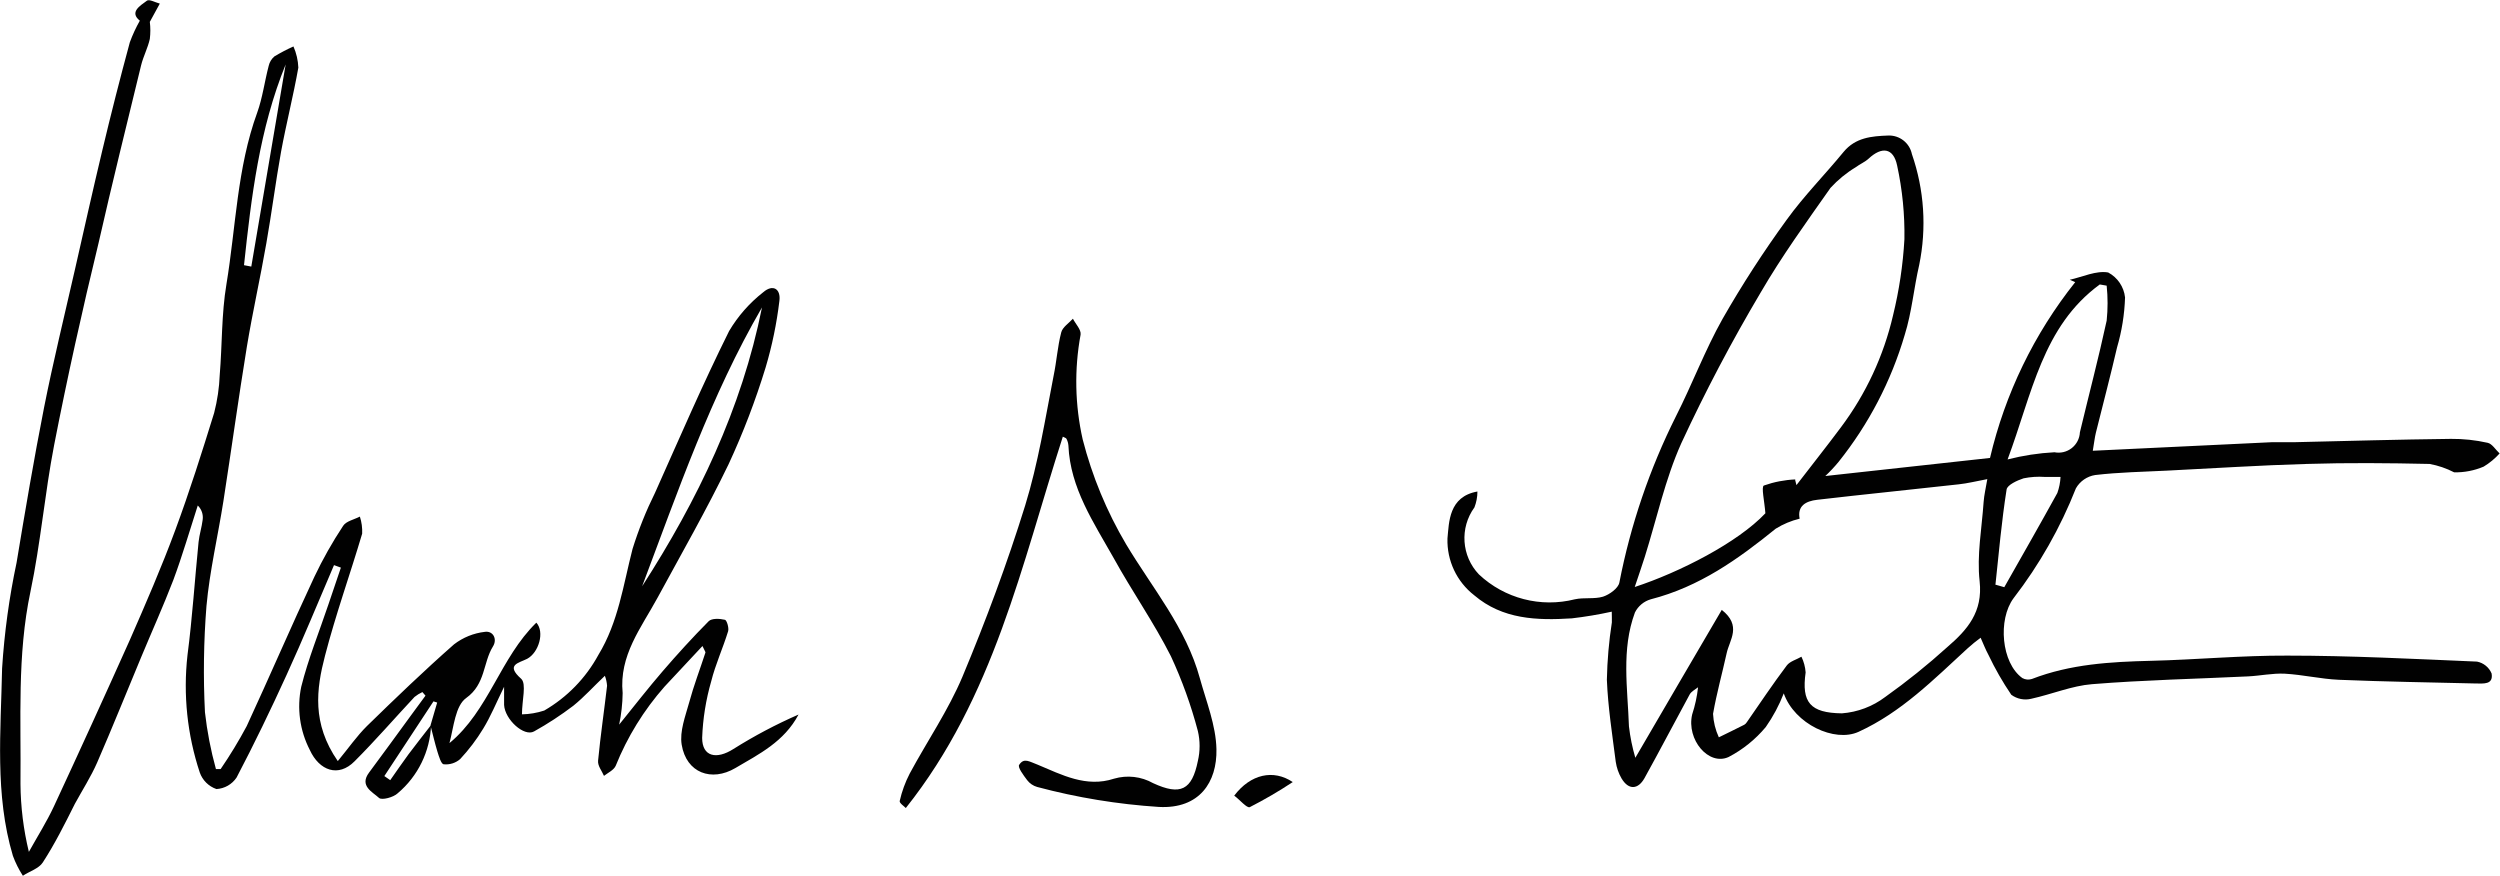
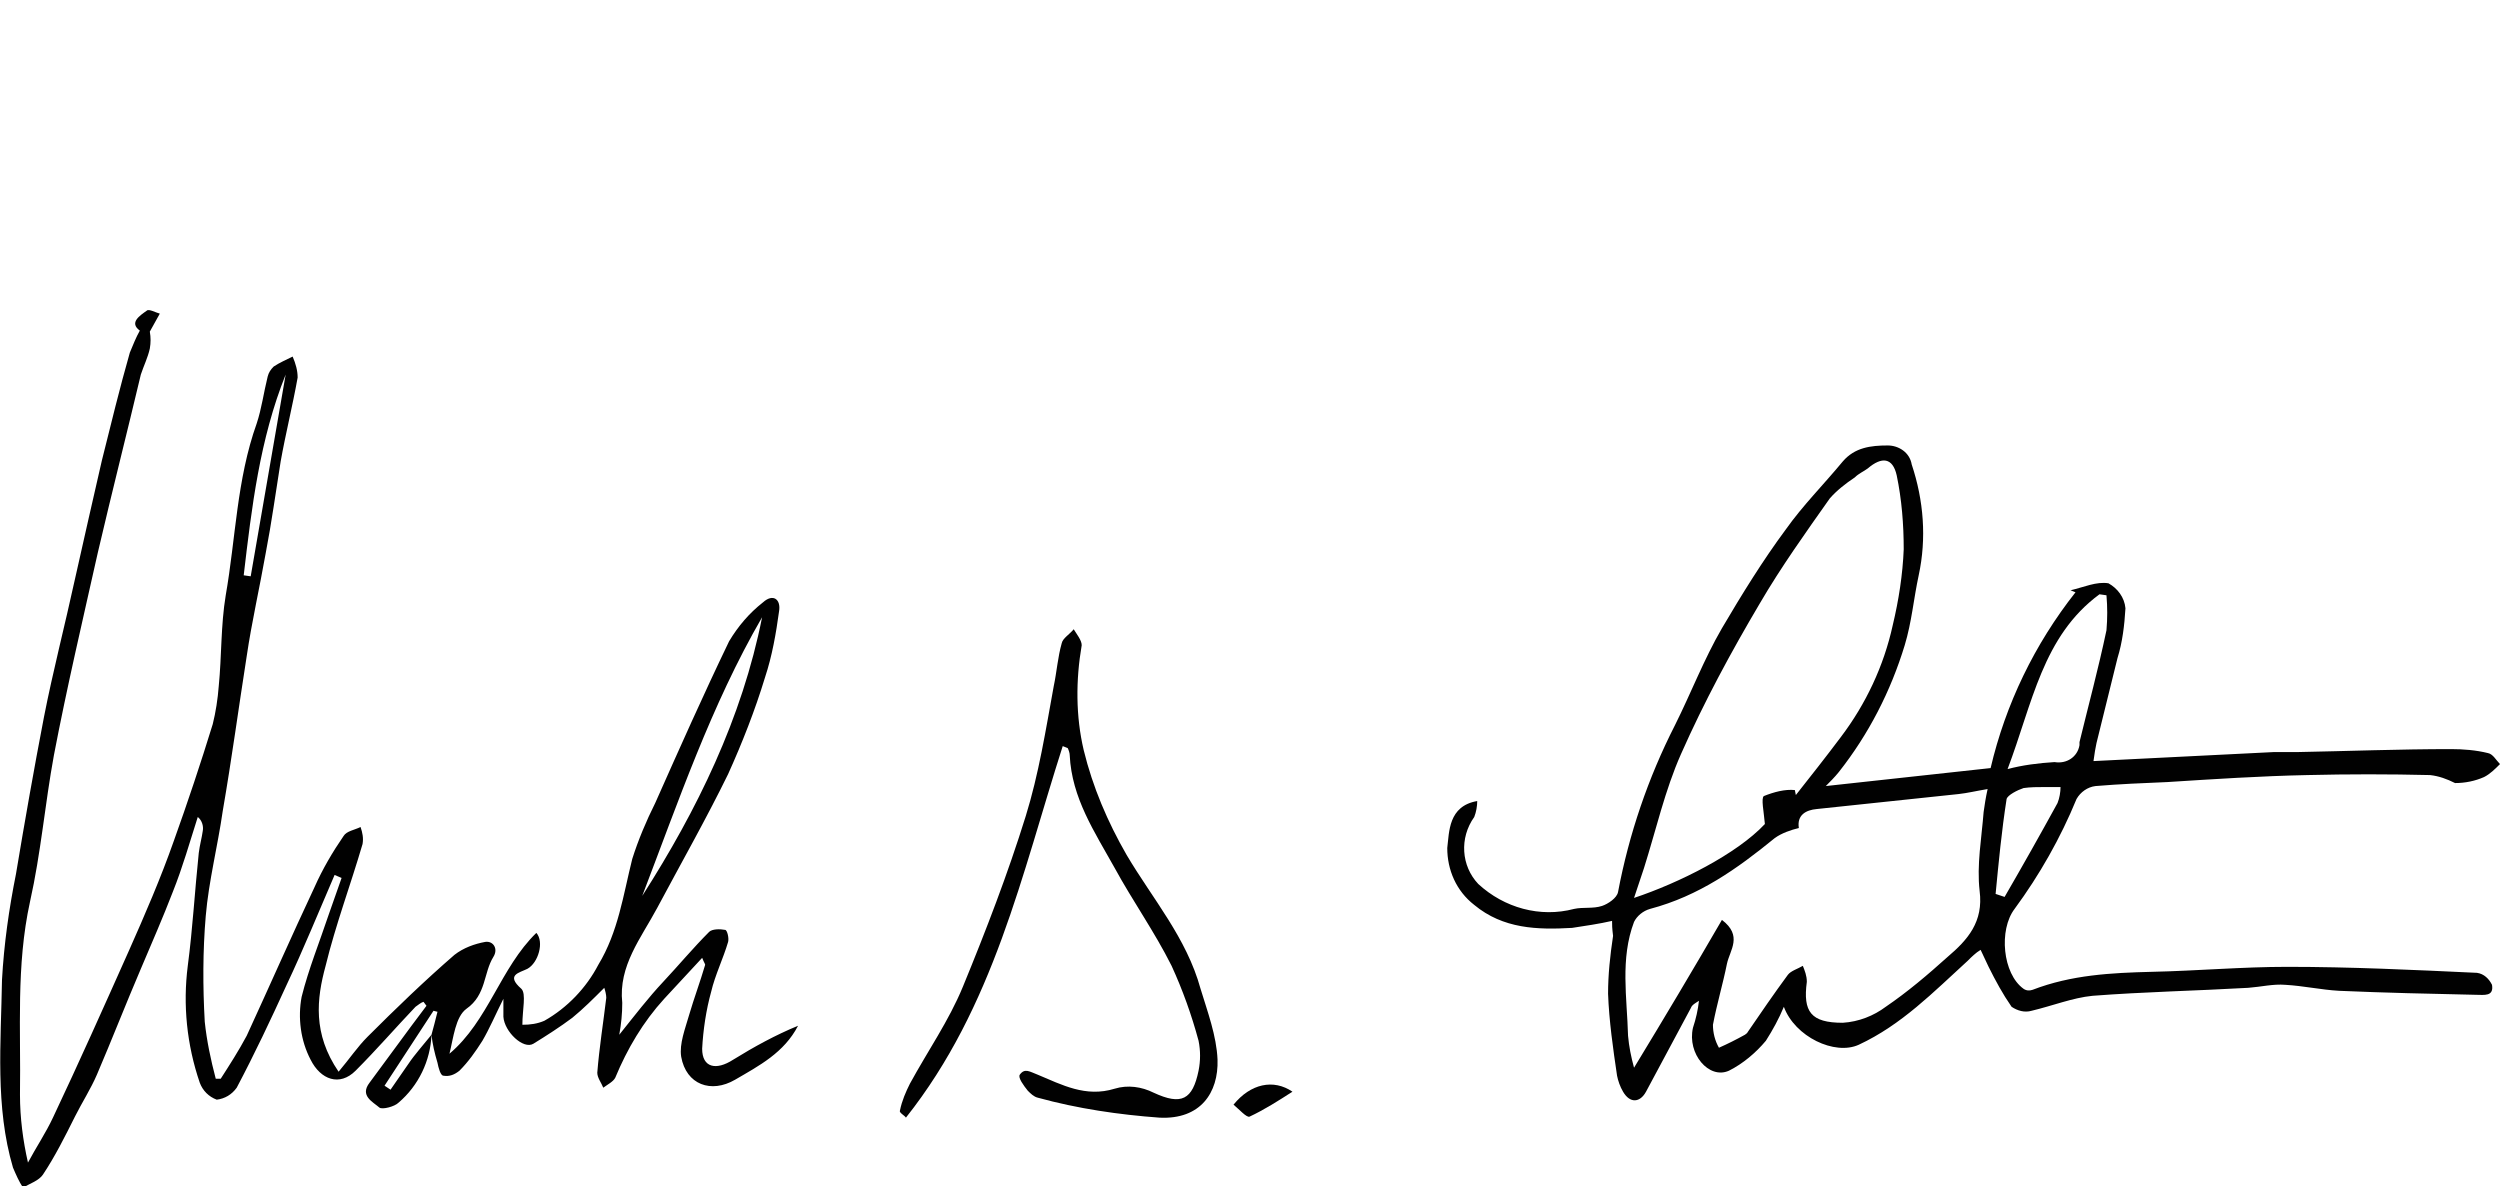
- <svg xmlns="http://www.w3.org/2000/svg" viewBox="0 0 250.3 87.68">
-   <defs>
-     <style>.cls-1{fill:#010101;}</style>
-   </defs>
-   <g id="Layer_2" data-name="Layer 2">
-     <g id="Layer_1-2" data-name="Layer 1">
-       <path class="cls-1" d="M43.16,72.59a9.41,9.41,0,0,1-3.34,6.83c-.42.41-1.6.72-1.87.47-.65-.6-2-1.2-1-2.54,1.41-1.89,2.79-3.8,4.18-5.7l1.47-2-.31-.36a3.74,3.74,0,0,0-.79.49c-2,2.14-3.91,4.35-6,6.44-1.62,1.64-3.53.94-4.48-1.13a9.52,9.52,0,0,1-.86-6.33c.7-2.8,1.8-5.5,2.72-8.24l1.25-3.69-.69-.25c-1.58,3.69-3.1,7.4-4.75,11-1.58,3.47-3.24,6.9-5,10.26A2.6,2.6,0,0,1,21.67,79,2.7,2.7,0,0,1,20,77.34,27.58,27.58,0,0,1,18.77,65.6c.49-3.76.73-7.55,1.11-11.33.08-.75.32-1.48.41-2.22a1.67,1.67,0,0,0-.49-1.44c-.81,2.5-1.53,5-2.45,7.47-1,2.6-2.14,5.13-3.21,7.7-1.47,3.52-2.89,7.07-4.41,10.56-.63,1.44-1.49,2.77-2.24,4.15-1,2-2,4-3.2,5.85-.4.63-1.35.9-2,1.34a9.87,9.87,0,0,1-1-2C-.54,79.53.09,73.18.21,66.91A73.3,73.3,0,0,1,1.66,56.33C2.52,51.14,3.39,46,4.41,40.81,5.33,36.17,6.46,31.58,7.5,27c.91-4,1.8-8,2.74-11.93Q11.54,9.61,13,4.23a14.9,14.9,0,0,1,1-2.16c-1.06-.85,0-1.48.71-2,.22-.18.85.18,1.29.29l-1,1.83a7,7,0,0,1,0,1.71c-.2.9-.65,1.74-.87,2.63-1.44,5.92-2.91,11.84-4.26,17.79C8.25,31,6.74,37.78,5.42,44.56c-.94,4.86-1.35,9.82-2.37,14.67-1.35,6.39-.93,12.83-1,19.26a29.88,29.88,0,0,0,.84,6.8c.84-1.51,1.78-3,2.5-4.54Q9.25,72.44,13,64.07c1.59-3.63,3.17-7.27,4.55-11,1.43-3.86,2.67-7.79,3.89-11.73A18.09,18.09,0,0,0,22,37.53c.25-3,.17-6.09.67-9.07.95-5.74,1.06-11.63,3.08-17.18.54-1.5.74-3.12,1.15-4.68a1.75,1.75,0,0,1,.57-.95,18.07,18.07,0,0,1,1.91-1,5.86,5.86,0,0,1,.49,2.12c-.5,2.82-1.21,5.6-1.73,8.42-.55,3.06-.94,6.14-1.48,9.2-.6,3.44-1.37,6.86-1.94,10.3-.84,5.15-1.55,10.32-2.35,15.47-.55,3.51-1.38,7-1.7,10.53a81.81,81.81,0,0,0-.15,10.62A36.64,36.64,0,0,0,21.62,77l.47,0A46.07,46.07,0,0,0,24.7,72.7c2.31-5,4.46-10,6.77-14.94a41.53,41.53,0,0,1,2.89-5.12c.31-.47,1.1-.62,1.67-.92a4.81,4.81,0,0,1,.23,1.71c-1.21,4.08-2.65,8.1-3.72,12.22-.87,3.34-1.33,6.78,1.28,10.55,1.09-1.32,1.91-2.51,2.92-3.51,2.85-2.78,5.73-5.55,8.72-8.18a6.23,6.23,0,0,1,3.09-1.25c.82-.12,1.27.73.8,1.47-1,1.62-.73,3.76-2.67,5.15-1.1.78-1.25,2.91-1.68,4.52,3.94-3.26,5.09-8.55,8.7-12.06.85.94.24,3-.92,3.62-.85.43-2.19.59-.6,2,.55.51.08,2.14.08,3.56a7.64,7.64,0,0,0,2.23-.38,14.36,14.36,0,0,0,5.42-5.57c2-3.28,2.49-7,3.42-10.61a38.37,38.37,0,0,1,2.26-5.64C68,43.93,70.35,38.47,73,33.14a14,14,0,0,1,3.4-3.87c1-.87,1.8-.33,1.63.88a39.89,39.89,0,0,1-1.37,6.62,75.73,75.73,0,0,1-3.71,9.7c-2.19,4.54-4.71,8.94-7.12,13.38-1.63,3-3.86,5.77-3.49,9.54a16.5,16.5,0,0,1-.35,3.16c1.61-2,2.94-3.7,4.36-5.35s3-3.39,4.6-5c.31-.31,1.1-.27,1.61-.15.2,0,.44.81.34,1.15-.52,1.69-1.27,3.32-1.69,5a23.54,23.54,0,0,0-.91,5.68c0,1.87,1.42,2.2,3.13,1.11a49.42,49.42,0,0,1,6.52-3.45C78.51,74.26,76,75.5,73.62,76.9s-4.9.49-5.37-2.34c-.22-1.34.37-2.85.75-4.23.46-1.7,1.09-3.34,1.63-5,0-.08-.09-.2-.3-.65l-3.8,4.07a27.49,27.49,0,0,0-4.89,7.93c-.2.43-.77.69-1.17,1-.21-.5-.64-1-.59-1.52.24-2.5.61-5,.9-7.5a3.51,3.51,0,0,0-.22-1c-1.14,1.08-2.07,2.12-3.16,3a33.18,33.18,0,0,1-3.93,2.57c-1,.56-2.92-1.19-3-2.65,0-.49,0-1,0-1.82-.8,1.64-1.36,3-2.09,4.19A18.61,18.61,0,0,1,46.07,76a2.16,2.16,0,0,1-1.64.52c-.26,0-.49-.81-.64-1.28-.26-.86-.46-1.74-.69-2.61.23-.76.45-1.53.67-2.29l-.37-.12-4.92,7.48.59.41c.61-.86,1.2-1.74,1.83-2.59S42.41,73.57,43.16,72.59ZM76.29,30.78c-5.13,8.84-8.43,18.45-12,27.92C69.85,50.07,74.26,40.92,76.29,30.78ZM28.6,6.45c-2.63,6.47-3.44,13.28-4.17,20.1l.73.14Z" />
-       <path class="cls-1" d="M161.37,61.24a40.44,40.44,0,0,1-4,.67c-3.48.22-6.93.11-9.77-2.31a6.94,6.94,0,0,1-2.68-5.69c.16-1.62.12-4.19,3-4.7a4.42,4.42,0,0,1-.3,1.59,5.25,5.25,0,0,0,.45,6.71A10.33,10.33,0,0,0,157.68,60c.92-.2,1.94,0,2.81-.26.65-.21,1.53-.84,1.64-1.41a64.94,64.94,0,0,1,5.67-16.66c1.63-3.21,2.9-6.61,4.66-9.74a107.58,107.58,0,0,1,6.44-9.95c1.72-2.38,3.81-4.49,5.68-6.77,1.19-1.44,2.8-1.58,4.46-1.64a2.33,2.33,0,0,1,2.38,1.86,21,21,0,0,1,.73,11.1c-.54,2.32-.74,4.74-1.45,7a37.06,37.06,0,0,1-6.62,12.71c-.41.5-.88,1-1.33,1.42l16.49-1.81a44.61,44.61,0,0,1,8.53-17.6l-.54-.24c1.29-.29,2.64-.94,3.84-.73a3.22,3.22,0,0,1,1.69,2.5,20.05,20.05,0,0,1-.8,5c-.66,2.85-1.41,5.69-2.12,8.54-.12.49-.17,1-.31,1.81l18-.86c.78,0,1.55,0,2.32,0,5.18-.12,10.36-.27,15.54-.33a16.09,16.09,0,0,1,3.66.39c.46.09.81.7,1.21,1.07a7,7,0,0,1-1.6,1.32,7.18,7.18,0,0,1-2.95.57,8.75,8.75,0,0,0-2.46-.84c-4.1-.09-8.2-.13-12.3,0-4.66.13-9.31.44-14,.67-2.4.12-4.8.16-7.18.44a2.71,2.71,0,0,0-1.93,1.33,45.08,45.08,0,0,1-6.24,11c-1.59,2.14-1.23,6.49.88,8a1.2,1.2,0,0,0,.95.09c3.85-1.49,7.86-1.72,11.92-1.82,4.55-.11,9.1-.54,13.65-.52,6.33,0,12.65.33,19,.6a2,2,0,0,1,1.46,1.19c.19,1.15-.83,1-1.6,1-4.57-.11-9.13-.18-13.7-.37-1.81-.08-3.6-.51-5.41-.61-1.22-.06-2.45.21-3.67.27-5.21.25-10.43.36-15.63.78-2,.16-4,1-6.08,1.46a2.4,2.4,0,0,1-2-.4,30.25,30.25,0,0,1-2.29-4c-.3-.55-.52-1.14-.78-1.71A16.22,16.22,0,0,0,197,64.91c-3.39,3.11-6.63,6.4-10.92,8.36-2.4,1.1-6.41-.78-7.49-3.85a15.92,15.92,0,0,1-1.8,3.37,12.19,12.19,0,0,1-3.72,3c-2,.92-4.24-1.74-3.65-4.26a13.44,13.44,0,0,0,.59-2.72c-.29.23-.68.42-.84.72-1.52,2.79-3,5.63-4.53,8.39-.62,1.1-1.57,1.24-2.3,0a4.65,4.65,0,0,1-.57-1.64c-.35-2.74-.78-5.48-.89-8.22a43.06,43.06,0,0,1,.5-5.75C161.39,61.94,161.37,61.57,161.37,61.24Zm11-.19c2.05,1.61.79,3,.5,4.36-.44,2-1,4-1.36,6.06a6.38,6.38,0,0,0,.58,2.35c.85-.42,1.71-.83,2.55-1.26a.75.75,0,0,0,.25-.25c1.32-1.9,2.6-3.82,4-5.68.31-.42,1-.6,1.47-.88a4.33,4.33,0,0,1,.42,1.57c-.42,3,.44,4.06,3.63,4.1a8.22,8.22,0,0,0,4.34-1.64,68.13,68.13,0,0,0,6.22-5c2-1.72,3.57-3.51,3.23-6.59-.29-2.6.22-5.29.4-7.93.05-.7.22-1.39.37-2.29-1.17.22-2,.43-2.86.52-4.72.53-9.46,1-14.18,1.55-1.14.13-2,.62-1.75,1.89a8.24,8.24,0,0,0-2.39,1C174,56,170.14,58.75,165.28,60a2.57,2.57,0,0,0-1.59,1.32c-1.38,3.72-.73,7.59-.6,11.4a18.74,18.74,0,0,0,.64,3.15C166.66,70.83,169.46,66.06,172.39,61.05Zm7.36-13,.13.52c1.49-1.94,3-3.84,4.47-5.81a30,30,0,0,0,5.2-11.18,42,42,0,0,0,1.14-7.62,32.29,32.29,0,0,0-.73-7.39c-.37-1.78-1.53-1.92-2.85-.69-.38.35-.88.55-1.29.86a11.48,11.48,0,0,0-2.53,2.07c-2.42,3.44-4.89,6.86-7,10.49a168,168,0,0,0-7.94,15.08c-1.62,3.61-2.46,7.58-3.66,11.39-.29.92-.61,1.83-1,3,4.49-1.47,10.32-4.45,13.08-7.38-.09-1.21-.43-2.65-.15-2.78A10.85,10.85,0,0,1,179.75,48ZM201,46a24,24,0,0,1,4.69-.72,2.14,2.14,0,0,0,2.55-2c.89-3.73,1.87-7.44,2.68-11.18a17,17,0,0,0,0-3.5l-.69-.12C204.49,32.68,203.47,39.38,201,46Zm-1.2,12.54.87.25c1.78-3.14,3.57-6.27,5.31-9.43a5.55,5.55,0,0,0,.32-1.61c-.53,0-1.05,0-1.58,0a7.84,7.84,0,0,0-2.12.14c-.64.21-1.63.66-1.7,1.12C200.4,52.19,200.12,55.39,199.78,58.57Z" />
-       <path class="cls-1" d="M106.41,43.72C102.29,56.51,99.5,69.83,90.69,80.9c-.13-.15-.67-.5-.61-.71a11.51,11.51,0,0,1,1-2.74c1.75-3.25,3.87-6.34,5.29-9.72,2.34-5.6,4.47-11.32,6.27-17.12,1.3-4.22,2-8.63,2.85-13,.3-1.43.39-2.91.76-4.33.13-.52.76-.92,1.17-1.37.27.53.84,1.1.77,1.59A26.16,26.16,0,0,0,108.4,44a40.27,40.27,0,0,0,4.35,10.5c2.62,4.38,6,8.35,7.38,13.41.65,2.35,1.61,4.72,1.66,7.1.07,3.29-1.69,6-5.77,5.78a62.85,62.85,0,0,1-12.18-2,1.92,1.92,0,0,1-1-.68c-.36-.48-1-1.32-.79-1.55.48-.72,1-.31,1.84,0,2.4,1,4.85,2.32,7.65,1.4a5.07,5.07,0,0,1,3.91.45c2.75,1.27,3.89.69,4.48-2.22a6.55,6.55,0,0,0,0-3,45.15,45.15,0,0,0-2.7-7.49c-1.71-3.38-3.9-6.51-5.73-9.83-2-3.56-4.35-7-4.53-11.26a1.77,1.77,0,0,0-.19-.67C106.73,43.84,106.57,43.81,106.41,43.72Z" />
-       <path class="cls-1" d="M129.43,78.3a44.17,44.17,0,0,1-4.3,2.51c-.29.13-1-.74-1.56-1.15C125.21,77.5,127.49,77,129.43,78.3Z" />
+ <svg xmlns="http://www.w3.org/2000/svg" version="1.1" id="Layer_1" x="0px" y="0px" viewBox="0 0 250.3 118.7" style="enable-background:new 0 0 250.3 118.7;" xml:space="preserve">
+   <style type="text/css">
+ 	.st0{fill:#010101;}
+ </style>
+   <g id="Layer_2_1_">
+     <g id="Layer_1-2">
+       <path class="st0" d="M43.2,103.6c-0.1,2.6-1.3,5.1-3.3,6.8c-0.4,0.4-1.6,0.7-1.9,0.5c-0.7-0.6-2-1.2-1-2.5    c1.4-1.9,2.8-3.8,4.2-5.7l1.5-2l-0.3-0.4c-0.3,0.1-0.5,0.3-0.8,0.5c-2,2.1-3.9,4.3-6,6.4c-1.6,1.6-3.5,0.9-4.5-1.1    c-1-1.9-1.3-4.2-0.9-6.3c0.7-2.8,1.8-5.5,2.7-8.2l1.3-3.7l-0.7-0.3c-1.6,3.7-3.1,7.4-4.8,11c-1.6,3.5-3.2,6.9-5,10.3    c-0.5,0.7-1.2,1.1-2,1.2c-0.8-0.3-1.4-0.9-1.7-1.7c-1.3-3.8-1.7-7.8-1.2-11.7c0.5-3.8,0.7-7.5,1.1-11.3c0.1-0.8,0.3-1.5,0.4-2.2    c0.1-0.5-0.1-1.1-0.5-1.4c-0.8,2.5-1.5,5-2.5,7.5c-1,2.6-2.1,5.1-3.2,7.7c-1.5,3.5-2.9,7.1-4.4,10.6c-0.6,1.4-1.5,2.8-2.2,4.2    c-1,2-2,4-3.2,5.8c-0.4,0.6-1.3,0.9-2,1.3c-0.4-0.6-0.7-1.3-1-2c-1.8-6.1-1.2-12.5-1.1-18.8c0.2-3.6,0.7-7.1,1.4-10.6    C2.5,82.1,3.4,77,4.4,71.8c0.9-4.6,2.1-9.2,3.1-13.8c0.9-4,1.8-8,2.7-11.9c0.9-3.6,1.8-7.3,2.8-10.8c0.3-0.7,0.6-1.5,1-2.2    c-1.1-0.8,0-1.5,0.7-2c0.2-0.2,0.9,0.2,1.3,0.3l-1,1.8c0.1,0.6,0.1,1.1,0,1.7c-0.2,0.9-0.6,1.7-0.9,2.6    c-1.4,5.9-2.9,11.8-4.3,17.8C8.3,62,6.7,68.8,5.4,75.6c-0.9,4.9-1.3,9.8-2.4,14.7c-1.4,6.4-0.9,12.8-1,19.3c0,2.3,0.3,4.6,0.8,6.8    c0.8-1.5,1.8-3,2.5-4.5c2.6-5.5,5.1-11.1,7.6-16.7c1.6-3.6,3.2-7.3,4.5-11c1.4-3.9,2.7-7.8,3.9-11.7c0.3-1.2,0.5-2.5,0.6-3.8    c0.3-3,0.2-6.1,0.7-9.1c1-5.7,1.1-11.6,3.1-17.2c0.5-1.5,0.7-3.1,1.1-4.7c0.1-0.4,0.3-0.7,0.6-1c0.6-0.4,1.3-0.7,1.9-1    c0.3,0.7,0.5,1.4,0.5,2.1c-0.5,2.8-1.2,5.6-1.7,8.4c-0.5,3.1-0.9,6.1-1.5,9.2c-0.6,3.4-1.4,6.9-1.9,10.3    c-0.8,5.1-1.5,10.3-2.4,15.5c-0.5,3.5-1.4,7-1.7,10.5c-0.3,3.5-0.3,7.1-0.1,10.6c0.2,1.9,0.6,3.8,1.1,5.7h0.5    c0.9-1.4,1.8-2.8,2.6-4.3c2.3-5,4.5-10,6.8-14.9c0.8-1.8,1.8-3.5,2.9-5.1c0.3-0.5,1.1-0.6,1.7-0.9c0.2,0.6,0.3,1.1,0.2,1.7    c-1.2,4.1-2.7,8.1-3.7,12.2c-0.9,3.3-1.3,6.8,1.3,10.6c1.1-1.3,1.9-2.5,2.9-3.5c2.8-2.8,5.7-5.6,8.7-8.2c0.9-0.7,2-1.1,3.1-1.3    c0.8-0.1,1.3,0.7,0.8,1.5c-1,1.6-0.7,3.8-2.7,5.2c-1.1,0.8-1.3,2.9-1.7,4.5c3.9-3.3,5.1-8.6,8.7-12.1c0.8,0.9,0.2,3-0.9,3.6    c-0.8,0.4-2.2,0.6-0.6,2c0.5,0.5,0.1,2.1,0.1,3.6c0.8,0,1.5-0.1,2.2-0.4c2.3-1.3,4.2-3.3,5.4-5.6c2-3.3,2.5-7,3.4-10.6    c0.6-1.9,1.4-3.8,2.3-5.6c2.4-5.4,4.8-10.8,7.4-16.2c0.9-1.5,2-2.8,3.4-3.9c1-0.9,1.8-0.3,1.6,0.9c-0.3,2.2-0.7,4.5-1.4,6.6    c-1,3.3-2.3,6.6-3.7,9.7c-2.2,4.5-4.7,8.9-7.1,13.4c-1.6,3-3.9,5.8-3.5,9.5c0,1.1-0.1,2.1-0.3,3.2c1.6-2,2.9-3.7,4.4-5.3    s3-3.4,4.6-5c0.3-0.3,1.1-0.3,1.6-0.2c0.2,0,0.4,0.8,0.3,1.2c-0.5,1.7-1.3,3.3-1.7,5c-0.5,1.8-0.8,3.8-0.9,5.7    c0,1.9,1.4,2.2,3.1,1.1c2.1-1.3,4.3-2.5,6.5-3.4c-1.4,2.7-3.9,4-6.3,5.4s-4.9,0.5-5.4-2.3c-0.2-1.3,0.4-2.8,0.8-4.2    c0.5-1.7,1.1-3.3,1.6-5c0-0.1-0.1-0.2-0.3-0.7l-3.8,4.1c-2.1,2.3-3.7,5-4.9,7.9c-0.2,0.4-0.8,0.7-1.2,1c-0.2-0.5-0.6-1-0.6-1.5    c0.2-2.5,0.6-5,0.9-7.5c0-0.3-0.1-0.7-0.2-1c-1.1,1.1-2.1,2.1-3.2,3c-1.2,0.9-2.6,1.8-3.9,2.6c-1,0.6-2.9-1.2-3-2.7    c0-0.5,0-1,0-1.8c-0.8,1.6-1.4,3-2.1,4.2c-0.7,1.1-1.4,2.1-2.3,3c-0.5,0.4-1,0.6-1.6,0.5c-0.3,0-0.5-0.8-0.6-1.3    C43.5,105.4,43.3,104.5,43.2,103.6c0.2-0.7,0.4-1.5,0.6-2.3l-0.4-0.1l-4.9,7.5l0.6,0.4c0.6-0.9,1.2-1.7,1.8-2.6    S42.4,104.6,43.2,103.6z M76.3,61.8c-5.1,8.8-8.4,18.5-12,27.9C69.8,81.1,74.3,71.9,76.3,61.8z M28.6,37.5    c-2.6,6.5-3.4,13.3-4.2,20.1l0.7,0.1L28.6,37.5z" />
+       <path class="st0" d="M161.4,92.2c-1.3,0.3-2.7,0.5-4,0.7c-3.5,0.2-6.9,0.1-9.8-2.3c-1.8-1.4-2.7-3.5-2.7-5.7    c0.2-1.6,0.1-4.2,3-4.7c0,0.5-0.1,1.1-0.3,1.6c-1.5,2.1-1.3,4.9,0.4,6.7c2.6,2.4,6.2,3.4,9.6,2.5c0.9-0.2,1.9,0,2.8-0.3    c0.6-0.2,1.5-0.8,1.6-1.4c1.1-5.8,3-11.4,5.7-16.7c1.6-3.2,2.9-6.6,4.7-9.7c2-3.4,4.1-6.8,6.4-9.9c1.7-2.4,3.8-4.5,5.7-6.8    c1.2-1.4,2.8-1.6,4.5-1.6c1.1,0,2.2,0.7,2.4,1.9c1.2,3.6,1.5,7.4,0.7,11.1c-0.5,2.3-0.7,4.7-1.4,7c-1.4,4.6-3.6,8.9-6.6,12.7    c-0.4,0.5-0.9,1-1.3,1.4l16.5-1.8c1.5-6.4,4.4-12.4,8.5-17.6l-0.5-0.2c1.3-0.3,2.6-0.9,3.8-0.7c0.9,0.5,1.6,1.4,1.7,2.5    c-0.1,1.7-0.3,3.4-0.8,5c-0.7,2.8-1.4,5.7-2.1,8.5c-0.1,0.5-0.2,1-0.3,1.8l18-0.9c0.8,0,1.6,0,2.3,0c5.2-0.1,10.4-0.3,15.5-0.3    c1.2,0,2.5,0.1,3.7,0.4c0.5,0.1,0.8,0.7,1.2,1.1c-0.5,0.5-1,1-1.6,1.3c-0.9,0.4-1.9,0.6-2.9,0.6c-0.8-0.4-1.6-0.7-2.5-0.8    c-4.1-0.1-8.2-0.1-12.3,0c-4.7,0.1-9.3,0.4-14,0.7c-2.4,0.1-4.8,0.2-7.2,0.4c-0.8,0.1-1.5,0.6-1.9,1.3c-1.6,3.9-3.7,7.6-6.2,11    c-1.6,2.1-1.2,6.5,0.9,8c0.3,0.2,0.6,0.2,0.9,0.1c3.9-1.5,7.9-1.7,11.9-1.8c4.6-0.1,9.1-0.5,13.6-0.5c6.3,0,12.6,0.3,19,0.6    c0.7,0.1,1.2,0.6,1.5,1.2c0.2,1.2-0.8,1-1.6,1c-4.6-0.1-9.1-0.2-13.7-0.4c-1.8-0.1-3.6-0.5-5.4-0.6c-1.2-0.1-2.4,0.2-3.7,0.3    c-5.2,0.3-10.4,0.4-15.6,0.8c-2,0.2-4,1-6.1,1.5c-0.7,0.2-1.4,0-2-0.4c-0.9-1.3-1.6-2.6-2.3-4c-0.3-0.6-0.5-1.1-0.8-1.7    c-0.5,0.3-0.9,0.7-1.3,1.1c-3.4,3.1-6.6,6.4-10.9,8.4c-2.4,1.1-6.4-0.8-7.5-3.8c-0.5,1.2-1.1,2.3-1.8,3.4c-1,1.2-2.3,2.3-3.7,3    c-2,0.9-4.2-1.7-3.6-4.3c0.3-0.9,0.5-1.8,0.6-2.7c-0.3,0.2-0.7,0.4-0.8,0.7c-1.5,2.8-3,5.6-4.5,8.4c-0.6,1.1-1.6,1.2-2.3,0    c-0.3-0.5-0.5-1.1-0.6-1.6c-0.4-2.7-0.8-5.5-0.9-8.2c0-1.9,0.2-3.8,0.5-5.8C161.4,92.9,161.4,92.6,161.4,92.2z M172.4,92.1    c2.1,1.6,0.8,3,0.5,4.4c-0.4,2-1,4-1.4,6.1c0,0.8,0.2,1.6,0.6,2.3c0.9-0.4,1.7-0.8,2.6-1.3c0.1-0.1,0.2-0.1,0.3-0.3    c1.3-1.9,2.6-3.8,4-5.7c0.3-0.4,1-0.6,1.5-0.9c0.2,0.5,0.4,1,0.4,1.6c-0.4,3,0.4,4.1,3.6,4.1c1.6-0.1,3.1-0.7,4.3-1.6    c2.2-1.5,4.2-3.2,6.2-5c2-1.7,3.6-3.5,3.2-6.6c-0.3-2.6,0.2-5.3,0.4-7.9c0.1-0.7,0.2-1.4,0.4-2.3c-1.2,0.2-2,0.4-2.9,0.5    c-4.7,0.5-9.5,1-14.2,1.5c-1.1,0.1-2,0.6-1.8,1.9c-0.8,0.2-1.7,0.5-2.4,1c-3.8,3.1-7.6,5.8-12.5,7.1c-0.7,0.2-1.3,0.7-1.6,1.3    c-1.4,3.7-0.7,7.6-0.6,11.4c0.1,1.1,0.3,2.1,0.6,3.2C166.7,101.8,169.5,97.1,172.4,92.1L172.4,92.1z M179.7,79.1l0.1,0.5    c1.5-1.9,3-3.8,4.5-5.8c2.5-3.3,4.3-7.1,5.2-11.2c0.6-2.5,1-5.1,1.1-7.6c0-2.5-0.2-5-0.7-7.4c-0.4-1.8-1.5-1.9-2.9-0.7    c-0.4,0.3-0.9,0.5-1.3,0.9c-0.9,0.6-1.8,1.3-2.5,2.1c-2.4,3.4-4.9,6.9-7,10.5c-2.9,4.9-5.6,9.9-7.9,15.1    c-1.6,3.6-2.5,7.6-3.7,11.4c-0.3,0.9-0.6,1.8-1,3c4.5-1.5,10.3-4.4,13.1-7.4c-0.1-1.2-0.4-2.6-0.1-2.8    C177.6,79.3,178.7,79,179.7,79.1L179.7,79.1z M201,77c1.5-0.4,3.1-0.6,4.7-0.7c1.2,0.2,2.3-0.5,2.5-1.7c0-0.1,0-0.2,0-0.3    c0.9-3.7,1.9-7.4,2.7-11.2c0.1-1.2,0.1-2.3,0-3.5l-0.7-0.1C204.5,63.7,203.5,70.4,201,77z M199.8,89.5l0.9,0.3    c1.8-3.1,3.6-6.3,5.3-9.4c0.2-0.5,0.3-1.1,0.3-1.6c-0.5,0-1.1,0-1.6,0c-0.7,0-1.4,0-2.1,0.1c-0.6,0.2-1.6,0.7-1.7,1.1    C200.4,83.2,200.1,86.4,199.8,89.5L199.8,89.5z" />
+       <path class="st0" d="M106.4,74.7c-4.1,12.8-6.9,26.1-15.7,37.2c-0.1-0.2-0.7-0.5-0.6-0.7c0.2-1,0.6-1.9,1-2.7    c1.8-3.3,3.9-6.3,5.3-9.7c2.3-5.6,4.5-11.3,6.3-17.1c1.3-4.2,2-8.6,2.8-13c0.3-1.4,0.4-2.9,0.8-4.3c0.1-0.5,0.8-0.9,1.2-1.4    c0.3,0.5,0.8,1.1,0.8,1.6c-0.6,3.5-0.6,7.1,0.2,10.5c0.9,3.7,2.4,7.2,4.3,10.5c2.6,4.4,6,8.3,7.4,13.4c0.7,2.3,1.6,4.7,1.7,7.1    c0.1,3.3-1.7,6-5.8,5.8c-4.1-0.3-8.2-0.9-12.2-2c-0.4-0.1-0.7-0.4-1-0.7c-0.4-0.5-1-1.3-0.8-1.6c0.5-0.7,1-0.3,1.8,0    c2.4,1,4.8,2.3,7.7,1.4c1.3-0.4,2.7-0.2,3.9,0.4c2.8,1.3,3.9,0.7,4.5-2.2c0.2-1,0.2-2,0-3c-0.7-2.6-1.6-5.1-2.7-7.5    c-1.7-3.4-3.9-6.5-5.7-9.8c-2-3.6-4.3-7-4.5-11.3c0-0.2-0.1-0.5-0.2-0.7C106.7,74.8,106.6,74.8,106.4,74.7z" />
+       <path class="st0" d="M129.4,109.3c-1.4,0.9-2.8,1.8-4.3,2.5c-0.3,0.1-1-0.7-1.6-1.2C125.2,108.5,127.5,108,129.4,109.3z" />
    </g>
  </g>
</svg>
